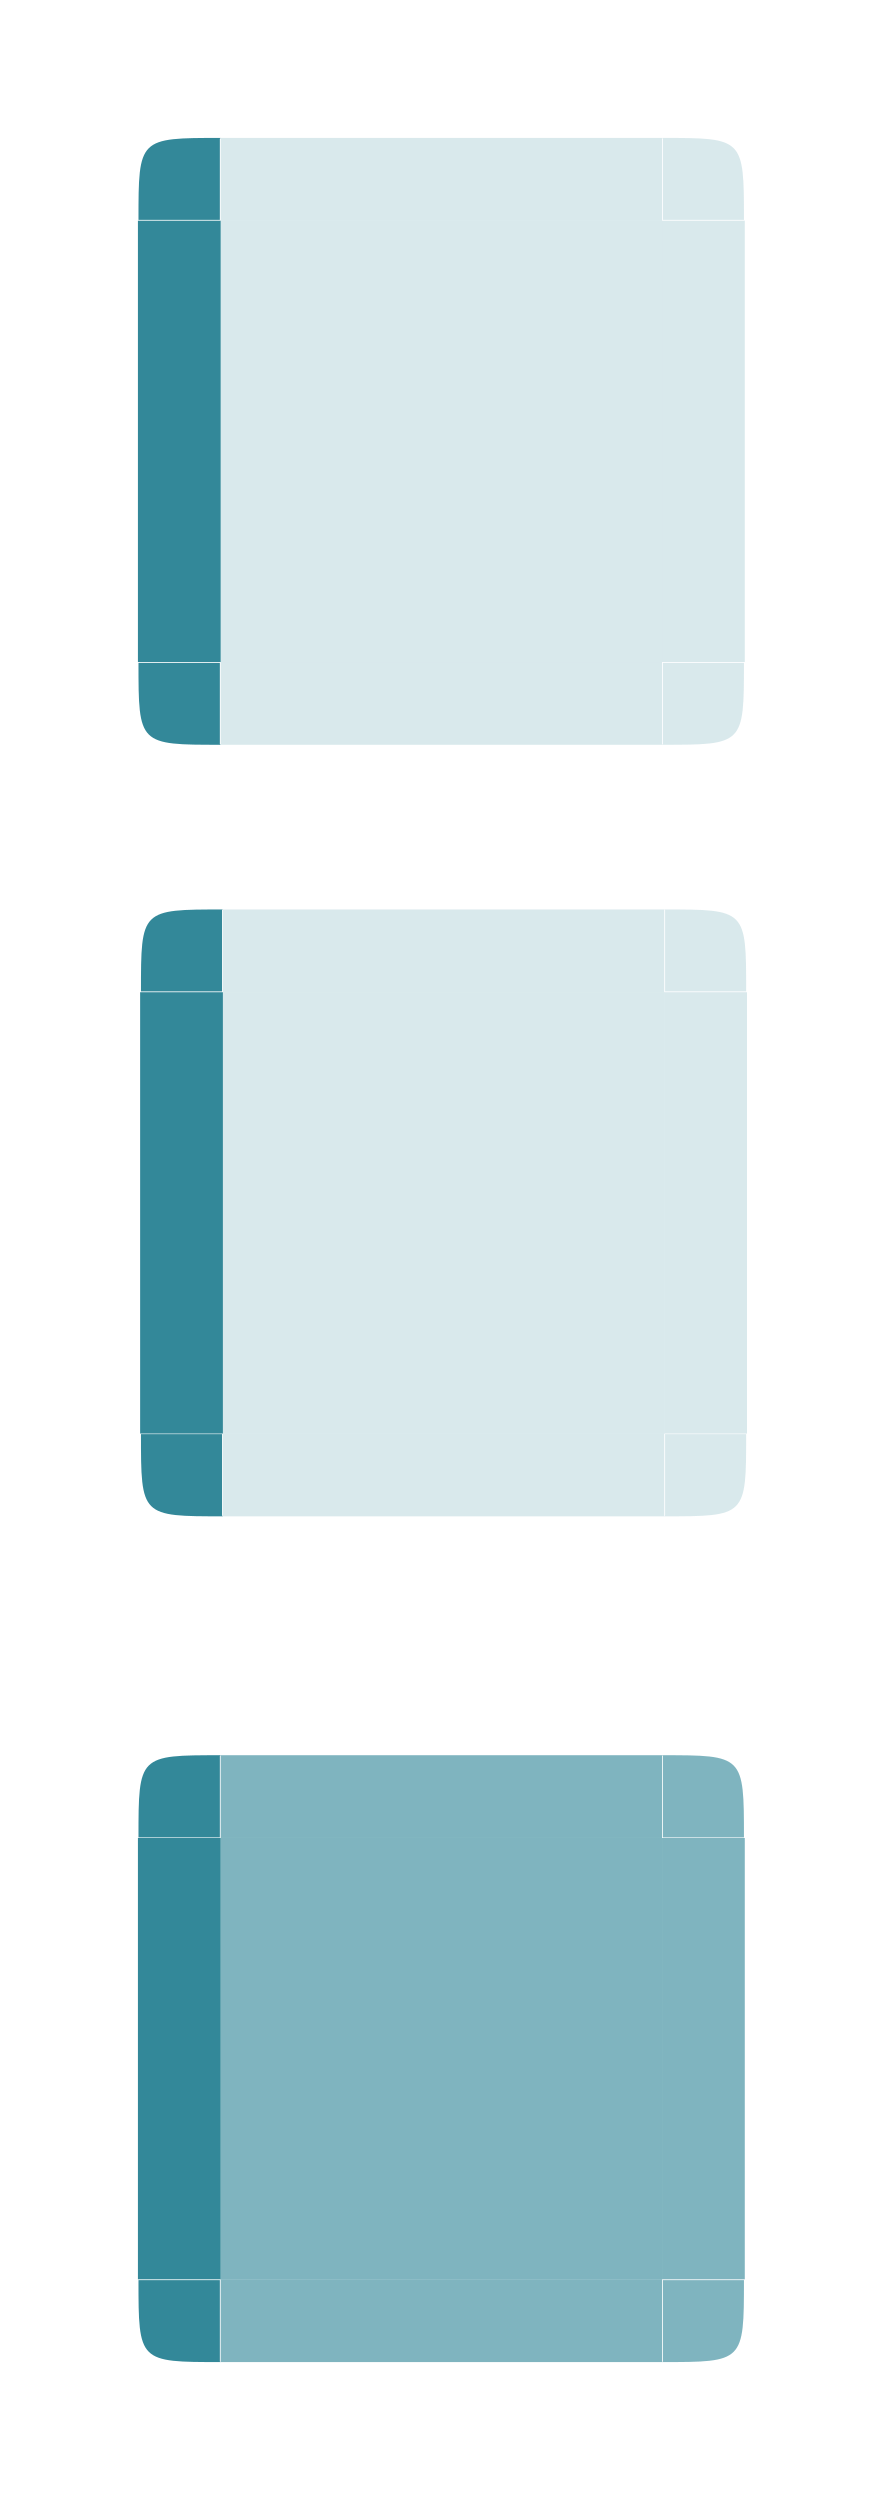
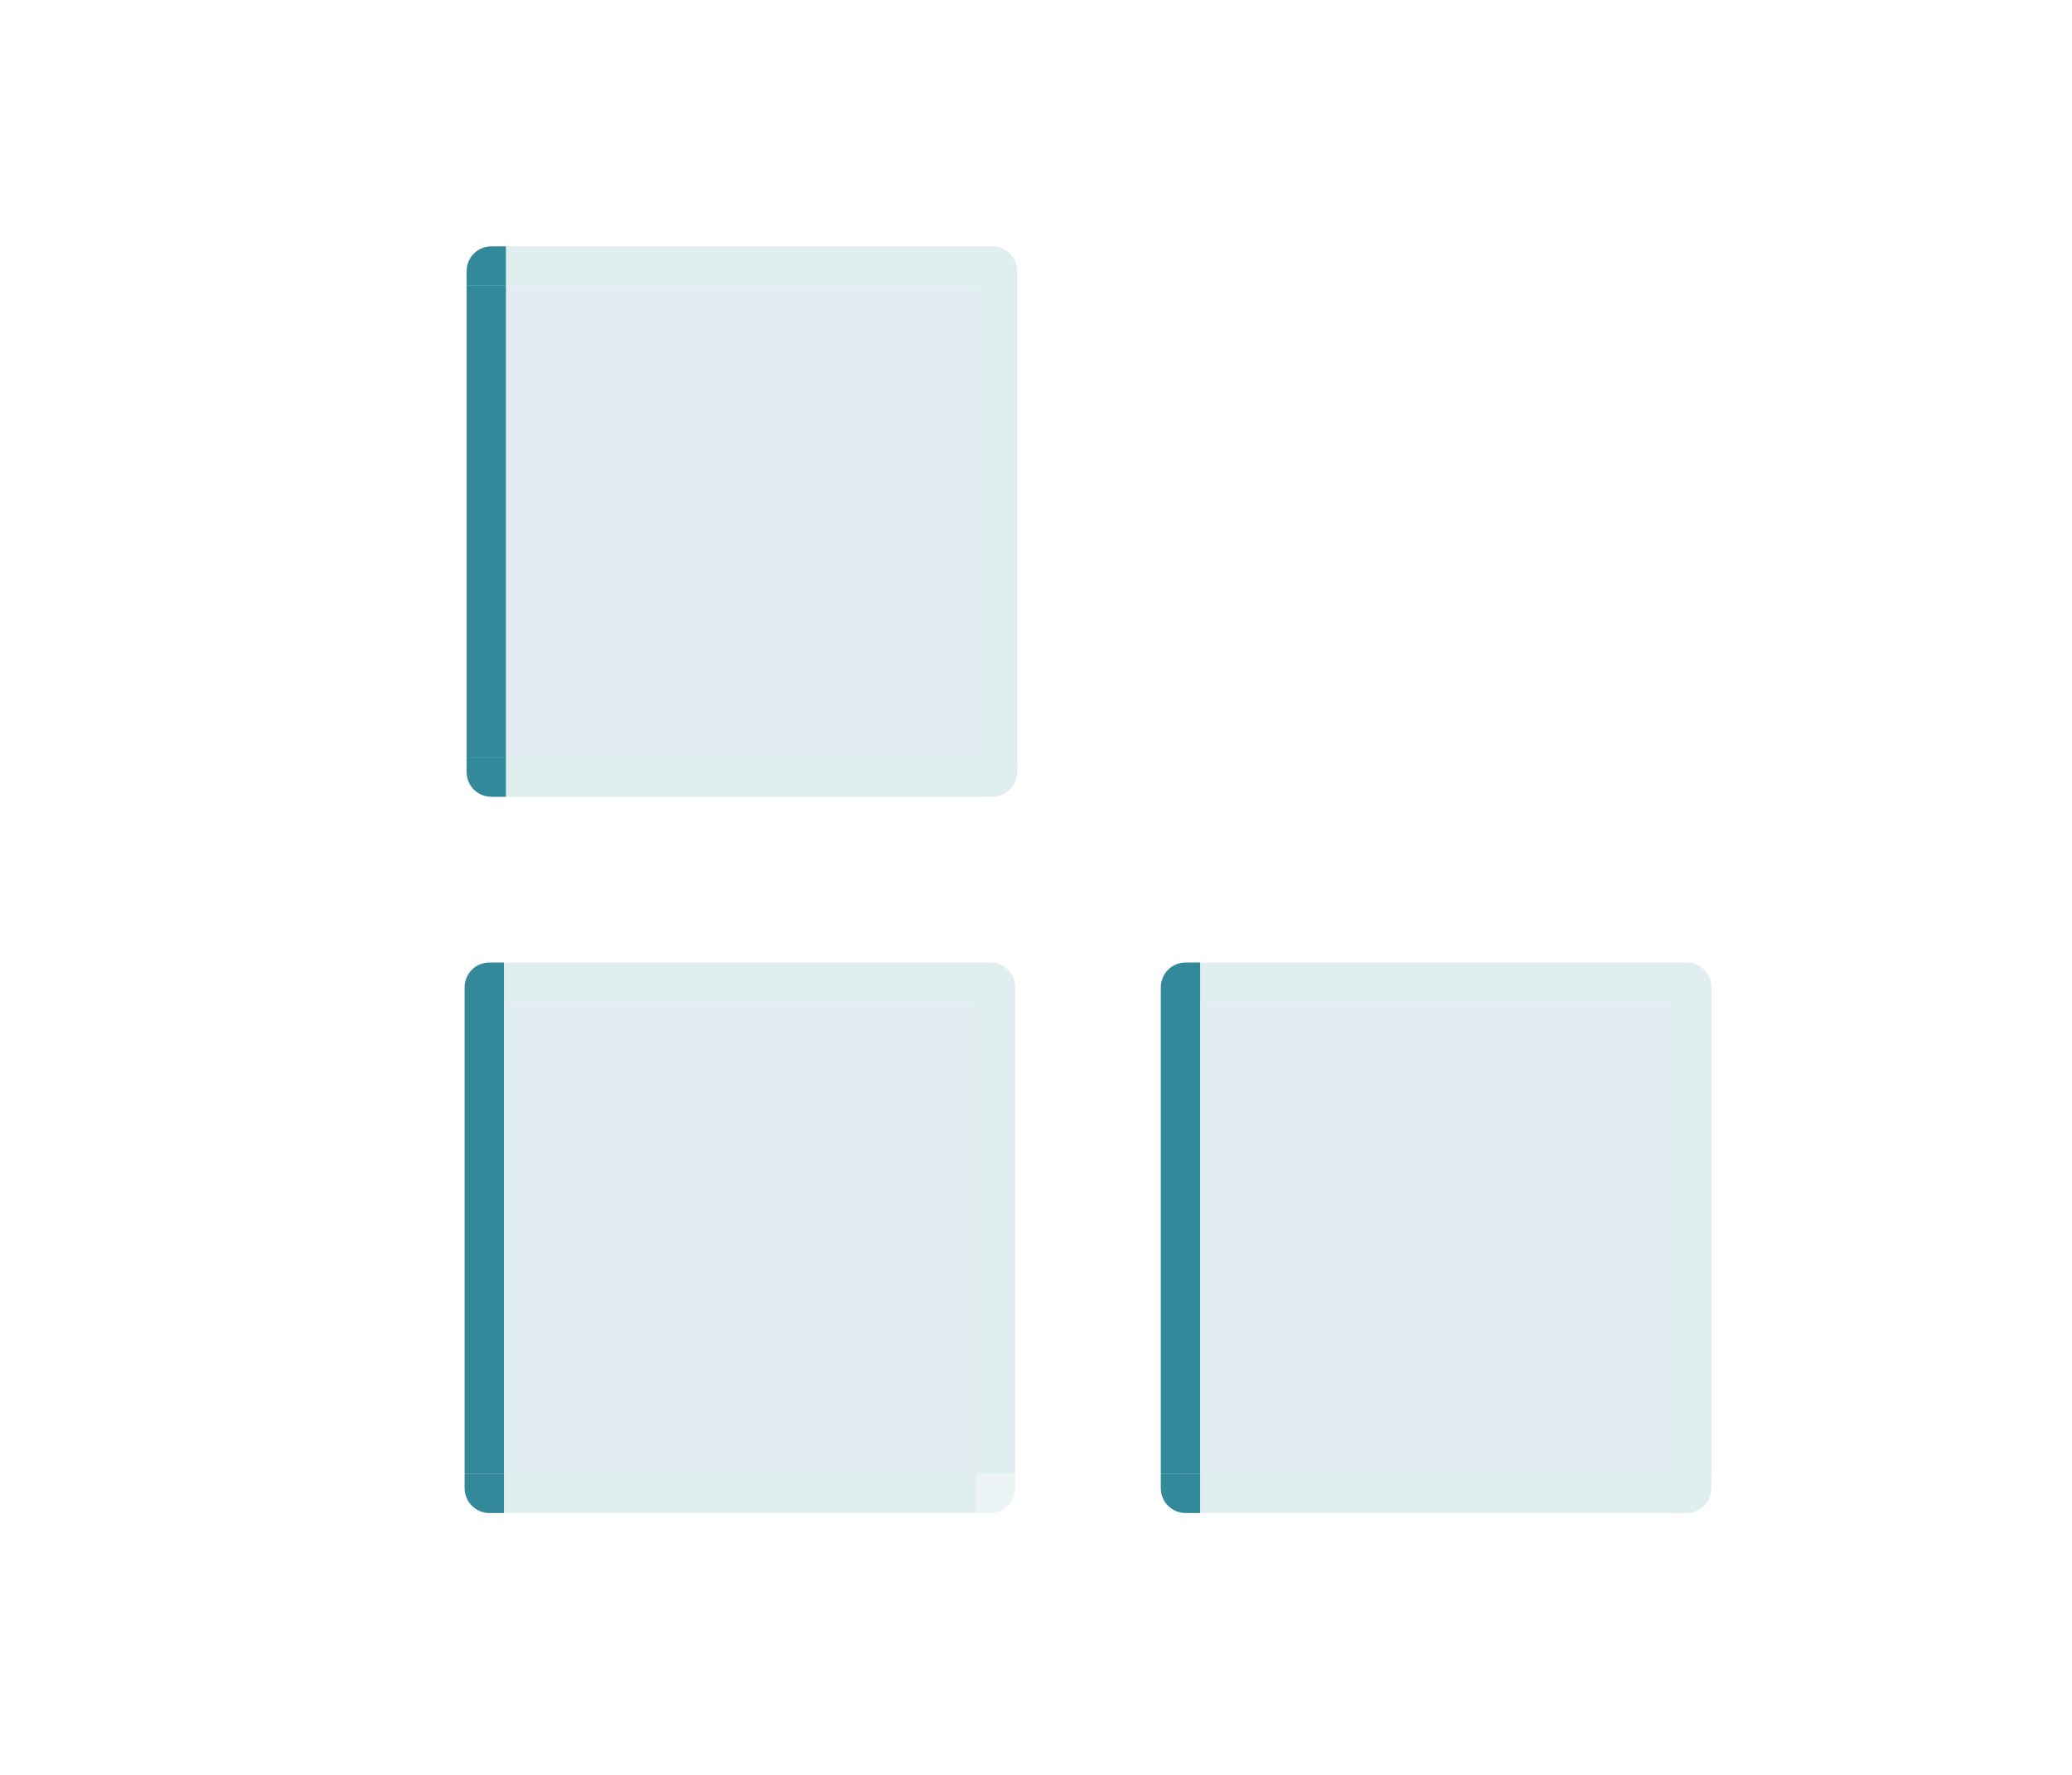
- <svg xmlns="http://www.w3.org/2000/svg" xmlns:ns1="http://www.openswatchbook.org/uri/2009/osb" id="svg7080" version="1.0" viewBox="0 0 32.08 90.63" height="90.63" width="32.08">
+ <svg xmlns="http://www.w3.org/2000/svg" xmlns:xlink="http://www.w3.org/1999/xlink" id="svg2" width="103.644" height="88.797" version="1">
  <defs id="defs7082">
-     <linearGradient id="selected" ns1:paint="solid">
-       <stop style="stop-color:#171717;stop-opacity:0.668;" offset="0" id="stop1138" />
+     <linearGradient id="linearGradient914">
+       <stop id="stop910" style="stop-color:#7f2aff;stop-opacity:1" offset="0" />
+       <stop id="stop912" style="stop-color:#0066ff;stop-opacity:1" offset="1" />
    </linearGradient>
-     <style type="text/css" id="current-color-scheme">
-       .ColorScheme-Text {
-         color:#41363b;
-         stop-color:#41363b;
-       }
-       .ColorScheme-Background {
-         color:#eff0f1;
-         stop-color:#eff0f1;
-       }
-       .ColorScheme-Highlight {
-         color:#3daee9;
-         stop-color:#3daee9;
-       }
-       .ColorScheme-ViewText {
-         
-         stop-
-       }
-       .ColorScheme-ViewBackground {
-         color:#fcfcfc;
-         stop-color:#fcfcfc;
-       }
-       .ColorScheme-ViewHover {
-         color:#93cee9;
-         stop-color:#93cee9;
-       }
-       .ColorScheme-ViewFocus{
-         color:#3daee9;
-         stop-color:#3daee9;
-       }
-       .ColorScheme-ButtonText {
-         
-         stop-
-       }
-       .ColorScheme-ButtonBackground {
-         color:#eff0f1;
-         stop-color:#eff0f1;
-       }
-       .ColorScheme-ButtonHover {
-         color:#93cee9;
-         stop-color:#93cee9;
-       }
-       .ColorScheme-ButtonFocus{
-         color:#3daee9;
-         stop-color:#3daee9;
-       }
-       </style>
-     <linearGradient id="fill" ns1:paint="solid">
-       <stop style="stop-color:#ffffff;stop-opacity:0.091;" offset="0" id="stop1075" />
+     <linearGradient id="linearGradient908">
+       <stop offset="0" style="stop-color:#a22f66;stop-opacity:1" id="stop904" />
+       <stop offset="1" style="stop-color:#0066ff;stop-opacity:1" id="stop906" />
    </linearGradient>
+     <linearGradient id="linearGradient902">
+       <stop offset="0" style="stop-color:#7f2aff;stop-opacity:0.251" id="stop898" />
+       <stop offset="1" style="stop-color:#0066ff;stop-opacity:1" id="stop900" />
+     </linearGradient>
+     <linearGradient id="linearGradient991">
+       <stop id="stop987" style="stop-color:#a22f66;stop-opacity:1" offset="0" />
+       <stop id="stop989" style="stop-color:#1b77a0;stop-opacity:1" offset="1" />
+     </linearGradient>
+     <linearGradient id="linearGradient1012" x1="242.143" x2="186.143" y1="828.857" y2="828.857" gradientUnits="userSpaceOnUse" xlink:href="#linearGradient914" />
+     <linearGradient id="linearGradient1014" x1="179.226" x2="332.06" y1="827.857" y2="827.857" gradientUnits="userSpaceOnUse" xlink:href="#linearGradient914" />
+     <linearGradient id="linearGradient1016" x1="26" x2="82" y1="39.016" y2="39.016" gradientTransform="matrix(0.491803,0,0,0.491803,10.45347,42.74408)" gradientUnits="userSpaceOnUse" xlink:href="#linearGradient914" />
+     <linearGradient id="linearGradient1018" x1="269.143" x2="325.143" y1="837.857" y2="837.857" gradientUnits="userSpaceOnUse" xlink:href="#linearGradient914" />
+     <linearGradient id="linearGradient1020" x1="269.143" x2="325.143" y1="827.857" y2="827.857" gradientUnits="userSpaceOnUse" xlink:href="#linearGradient914" />
+     <linearGradient id="linearGradient1022" x1="179.226" x2="332.06" y1="827.857" y2="827.857" gradientUnits="userSpaceOnUse" xlink:href="#linearGradient914" />
+     <linearGradient id="linearGradient1024" x1="186.143" x2="242.143" y1="827.857" y2="827.857" gradientUnits="userSpaceOnUse" xlink:href="#linearGradient914" />
+     <linearGradient id="linearGradient1026" x1="186.143" x2="242.143" y1="837.857" y2="837.857" gradientUnits="userSpaceOnUse" xlink:href="#linearGradient914" />
+     <linearGradient id="linearGradient1028" x1="325.143" x2="269.143" y1="828.857" y2="828.857" gradientUnits="userSpaceOnUse" xlink:href="#linearGradient914" />
+     <linearGradient id="linearGradient1016-7" x1="26" x2="82" y1="39.016" y2="39.016" gradientTransform="matrix(0.491803,0,0,0.491803,38.97804,42.74403)" gradientUnits="userSpaceOnUse" xlink:href="#linearGradient914" />
+     <linearGradient id="linearGradient917" x1="186.143" x2="242.143" y1="837.857" y2="837.857" gradientUnits="userSpaceOnUse" xlink:href="#linearGradient914" />
+     <linearGradient id="linearGradient919" x1="186.143" x2="242.143" y1="827.857" y2="827.857" gradientUnits="userSpaceOnUse" xlink:href="#linearGradient914" />
+     <linearGradient id="linearGradient921" x1="179.226" x2="332.06" y1="827.857" y2="827.857" gradientUnits="userSpaceOnUse" xlink:href="#linearGradient914" />
+     <linearGradient id="linearGradient923" x1="269.143" x2="325.143" y1="827.857" y2="827.857" gradientUnits="userSpaceOnUse" xlink:href="#linearGradient914" />
+     <linearGradient id="linearGradient925" x1="269.143" x2="325.143" y1="837.857" y2="837.857" gradientUnits="userSpaceOnUse" xlink:href="#linearGradient914" />
+     <linearGradient id="linearGradient927" x1="242.143" x2="186.143" y1="828.857" y2="828.857" gradientUnits="userSpaceOnUse" xlink:href="#linearGradient914" />
+     <linearGradient id="linearGradient929" x1="179.226" x2="332.06" y1="827.857" y2="827.857" gradientUnits="userSpaceOnUse" xlink:href="#linearGradient914" />
+     <linearGradient id="linearGradient931" x1="325.143" x2="269.143" y1="828.857" y2="828.857" gradientUnits="userSpaceOnUse" xlink:href="#linearGradient914" />
+     <linearGradient id="linearGradient1016-6" x1="26" x2="82" y1="39.016" y2="39.016" gradientTransform="matrix(0.491803,0,0,0.491803,10.55346,6.913576)" gradientUnits="userSpaceOnUse" xlink:href="#linearGradient914" />
+     <linearGradient id="linearGradient1008" x1="186.143" x2="242.143" y1="837.857" y2="837.857" gradientUnits="userSpaceOnUse" xlink:href="#linearGradient914" />
+     <linearGradient id="linearGradient1010" x1="186.143" x2="242.143" y1="827.857" y2="827.857" gradientUnits="userSpaceOnUse" xlink:href="#linearGradient914" />
+     <linearGradient id="linearGradient1013" x1="179.226" x2="332.06" y1="827.857" y2="827.857" gradientUnits="userSpaceOnUse" xlink:href="#linearGradient914" />
+     <linearGradient id="linearGradient1015" x1="269.143" x2="325.143" y1="827.857" y2="827.857" gradientUnits="userSpaceOnUse" xlink:href="#linearGradient914" />
+     <linearGradient id="linearGradient1017" x1="269.143" x2="325.143" y1="837.857" y2="837.857" gradientUnits="userSpaceOnUse" xlink:href="#linearGradient914" />
+     <linearGradient id="linearGradient1019" x1="242.143" x2="186.143" y1="828.857" y2="828.857" gradientUnits="userSpaceOnUse" xlink:href="#linearGradient914" />
+     <linearGradient id="linearGradient1021" x1="179.226" x2="332.06" y1="827.857" y2="827.857" gradientUnits="userSpaceOnUse" xlink:href="#linearGradient914" />
+     <linearGradient id="linearGradient1023" x1="325.143" x2="269.143" y1="828.857" y2="828.857" gradientUnits="userSpaceOnUse" xlink:href="#linearGradient914" />
  </defs>
-   <rect style="opacity:0.15;fill:#006A80;fill-opacity:1;stroke:none;stroke-width:0.32" id="hover-center" width="16" height="16" x="8.08" y="35.97" />
-   <rect y="-27.08" x="35.97" height="3" width="16" id="hover-right" style="opacity:0.15;fill:#006A80;fill-opacity:1;stroke:none;stroke-width:0.139" transform="rotate(90)" />
-   <path id="hover-topright" d="m 24.08,32.97 c 2.97,0 2.97,0 2.97,2.97 0,0 0,0 0,0 h -2.94 c 0,0 0,0 0,0 v -2.95 c 0,0 0,0 0,0 z" style="opacity:0.15;fill:#006A80;fill-opacity:1;fill-rule:nonzero;stroke:none;stroke-width:0.23;stroke-linecap:square;stroke-linejoin:round;stroke-miterlimit:4;stroke-dasharray:none;stroke-dashoffset:0;stroke-opacity:1" />
-   <rect transform="rotate(90)" style="fill:#006A80;fill-opacity:0.8;stroke:none;stroke-width:0.139" class="ColorScheme-Highlight" id="hover-left" width="16" height="3" x="35.97" y="-8.08" />
-   <rect transform="scale(-1)" style="opacity:0.15;fill:#006A80;fill-opacity:1;stroke:none;stroke-width:0.139" id="hover-top" width="16" height="3" x="-24.08" y="-35.97" />
-   <rect y="-54.97" x="-24.08" height="3" width="16" id="hover-bottom" style="opacity:0.15;fill:#006A80;fill-opacity:1;stroke:none;stroke-width:0.139" transform="scale(-1)" />
-   <path style="opacity:1;fill:#006A80;fill-opacity:0.8;fill-rule:nonzero;stroke:none;stroke-width:0.23;stroke-linecap:square;stroke-linejoin:round;stroke-miterlimit:4;stroke-dasharray:none;stroke-dashoffset:0;stroke-opacity:1" class="ColorScheme-Highlight" d="m 8.08,32.97 c -2.97,0 -2.97,0 -2.97,2.97 0,0 0,0 0,0 h 2.94 c 0,0 0,0 0,0 v -2.95 c 0,0 0,0 0,0 z" id="hover-topleft" />
-   <path id="hover-bottomleft" d="m 8.08,54.97 c -2.97,0 -2.97,0 -2.97,-2.98 0,0 0,0 0,0 h 2.94 c 0,0 0,0 0,0 v 2.95 c 0,0 0,0 0,0 z" class="ColorScheme-Highlight" style="opacity:1;fill:#006A80;fill-opacity:0.8;fill-rule:nonzero;stroke:none;stroke-width:0.23;stroke-linecap:square;stroke-linejoin:round;stroke-miterlimit:4;stroke-dasharray:none;stroke-dashoffset:0;stroke-opacity:1" />
-   <path style="opacity:0.15;fill:#006A80;fill-opacity:1;fill-rule:nonzero;stroke:none;stroke-width:0.23;stroke-linecap:square;stroke-linejoin:round;stroke-miterlimit:4;stroke-dasharray:none;stroke-dashoffset:0;stroke-opacity:1" d="m 24.08,54.97 c 2.97,0 2.97,0 2.97,-2.98 0,0 0,0 0,0 h -2.94 c 0,0 0,0 0,0 v 2.95 c 0,0 0,0 0,0 z" id="hover-bottomright" />
-   <rect y="8" x="8" height="16" width="16" id="normal-center" style="opacity:0.15;fill:#006A80;fill-opacity:1;stroke:none;stroke-width:0.32" />
-   <rect transform="rotate(90)" style="opacity:0.15;fill:#006A80;fill-opacity:1;stroke:none;stroke-width:0.139" id="normal-right" width="16" height="3" x="8" y="-27" />
-   <path style="opacity:0.15;fill:#006A80;fill-opacity:1;fill-rule:nonzero;stroke:none;stroke-width:0.23;stroke-linecap:square;stroke-linejoin:round;stroke-miterlimit:4;stroke-dasharray:none;stroke-dashoffset:0;stroke-opacity:1" d="m 24,5 c 2.96,0 2.97,0 2.97,2.97 0,0 0,0 0,0 h -2.94 c 0,0 0,0 0,0 V 5.03 c 0,0 0,0 0,0 z" id="normal-topright" />
-   <rect y="-8" x="8" height="3" width="16" id="normal-left" class="ColorScheme-Highlight" style="fill:#006A80;fill-opacity:0.8;stroke:none;stroke-width:0.139" transform="rotate(90)" />
-   <rect y="-8" x="-24" height="3" width="16" id="normal-top" style="opacity:0.15;fill:#006A80;fill-opacity:1;stroke:none;stroke-width:0.139" transform="scale(-1)" />
-   <rect transform="scale(-1)" style="opacity:0.15;fill:#006A80;fill-opacity:1;stroke:none;stroke-width:0.139" id="normal-bottom" width="16" height="3" x="-24" y="-27" />
-   <path id="normal-topleft" d="M 8,5 C 5.03,5 5.02,5 5.02,7.97 c 0,0 0,0 0,0 h 2.95 c 0,0 0,0 0,0 V 5.03 c 0,0 0,0 0,0 z" class="ColorScheme-Highlight" style="opacity:1;fill:#006A80;fill-opacity:0.8;fill-rule:nonzero;stroke:none;stroke-width:0.23;stroke-linecap:square;stroke-linejoin:round;stroke-miterlimit:4;stroke-dasharray:none;stroke-dashoffset:0;stroke-opacity:1" />
-   <path style="opacity:1;fill:#006A80;fill-opacity:0.8;fill-rule:nonzero;stroke:none;stroke-width:0.23;stroke-linecap:square;stroke-linejoin:round;stroke-miterlimit:4;stroke-dasharray:none;stroke-dashoffset:0;stroke-opacity:1" class="ColorScheme-Highlight" d="m 8,27 c -2.97,0 -2.98,0 -2.98,-2.97 0,0 0,0 0,0 h 2.95 c 0,0 0,0 0,0 v 2.94 c 0,0 0,0 0,0 z" id="normal-bottomleft" />
-   <path id="normal-bottomright" d="m 24,27 c 2.96,0 2.97,0 2.97,-2.97 0,0 0,0 0,0 h -2.94 c 0,0 0,0 0,0 v 2.94 c 0,0 0,0 0,0 z" style="opacity:0.15;fill:#006A80;fill-opacity:1;fill-rule:nonzero;stroke:none;stroke-width:0.23;stroke-linecap:square;stroke-linejoin:round;stroke-miterlimit:4;stroke-dasharray:none;stroke-dashoffset:0;stroke-opacity:1" />
-   <rect y="66.63" x="8" height="16" width="16" id="selected-center" style="opacity:0.5;fill:#006A80;fill-opacity:1;stroke:none;stroke-width:0.32" />
-   <rect transform="rotate(90)" style="opacity:0.5;fill:#006A80;fill-opacity:1;stroke:none;stroke-width:0.139" id="selected-right" width="16" height="3" x="66.63" y="-27" />
-   <path style="opacity:0.5;fill:#006A80;fill-opacity:1;fill-rule:nonzero;stroke:none;stroke-width:0.23;stroke-linecap:square;stroke-linejoin:round;stroke-miterlimit:4;stroke-dasharray:none;stroke-dashoffset:0;stroke-opacity:1" d="m 24,63.63 c 2.96,0 2.97,0 2.97,2.98 0,0 0,0 0,0 h -2.94 c 0,0 0,0 0,0 v -2.95 c 0,0 0,0 0,0 z" id="selected-topright" />
-   <rect y="-8" x="66.63" height="3" width="16" id="selected-left" class="ColorScheme-Highlight" style="fill:#006A80;fill-opacity:0.8;stroke:none;stroke-width:0.139" transform="rotate(90)" />
-   <rect y="-66.63" x="-24" height="3" width="16" id="selected-top" style="opacity:0.5;fill:#006A80;fill-opacity:1;stroke:none;stroke-width:0.139" transform="scale(-1)" />
-   <rect transform="scale(-1)" style="opacity:0.5;fill:#006A80;fill-opacity:1;stroke:none;stroke-width:0.139" id="selected-bottom" width="16" height="3" x="-24" y="-85.63" />
-   <path id="selected-topleft" d="m 8,63.63 c -2.97,0 -2.98,0 -2.98,2.98 0,0 0,0 0,0 h 2.95 c 0,0 0,0 0,0 v -2.95 c 0,0 0,0 0,0 z" class="ColorScheme-Highlight" style="opacity:1;fill:#006A80;fill-opacity:0.8;fill-rule:nonzero;stroke:none;stroke-width:0.23;stroke-linecap:square;stroke-linejoin:round;stroke-miterlimit:4;stroke-dasharray:none;stroke-dashoffset:0;stroke-opacity:1" />
-   <path style="opacity:1;fill:#006A80;fill-opacity:0.8;fill-rule:nonzero;stroke:none;stroke-width:0.23;stroke-linecap:square;stroke-linejoin:round;stroke-miterlimit:4;stroke-dasharray:none;stroke-dashoffset:0;stroke-opacity:1" class="ColorScheme-Highlight" d="m 8,85.63 c -2.97,0 -2.98,0 -2.98,-2.97 0,0 0,0 0,0 h 2.95 c 0,0 0,0 0,0 v 2.95 c 0,0 0,0 0,0 z" id="selected-bottomleft" />
-   <path id="selected-bottomright" d="m 24,85.63 c 2.96,0 2.97,0 2.97,-2.97 0,0 0,0 0,0 h -2.94 c 0,0 0,0 0,0 v 2.95 c 0,0 0,0 0,0 z" style="opacity:0.5;fill:#006A80;fill-opacity:1;fill-rule:nonzero;stroke:none;stroke-width:0.23;stroke-linecap:square;stroke-linejoin:round;stroke-miterlimit:4;stroke-dasharray:none;stroke-dashoffset:0;stroke-opacity:1" />
+   <path id="selected-center" style="opacity:0.12;fill:#006a80;fill-opacity:1;stroke-width:0.492" d="m 25.208,50.129 v 23.607 h 23.607 V 50.129 Z" />
+   <g id="selected-left" style="opacity:0.8;fill:#006a80;fill-opacity:1" transform="matrix(0.4918031,0,0,1.47541,-68.30533,-1174.258)">
+     <path id="path4119" style="opacity:1;fill:#006a80;fill-opacity:1" d="m 186.143,829.857 v 16 h 4 v -16 z" />
+   </g>
+   <g id="selected-topleft" style="opacity:0.8;fill:#006a80;fill-opacity:1" transform="matrix(0.4918031,0,0,0.4918031,-68.30533,-358.0051)">
+     <path id="path4131" style="opacity:1;fill:#006a80;fill-opacity:1" d="m 186.143,829.857 h 4 v -4 h -1.469 c -1.405,0 -2.531,1.116 -2.531,2.531 z" />
+   </g>
+   <g id="selected-top" style="opacity:0.8;fill:#006a80;fill-opacity:1" transform="matrix(0.1802025,0,0,0.4918031,-9.056683,-358.0051)">
+     <path id="path4143" style="opacity:0.15;fill:#006a80;fill-opacity:1" d="m 190.143,825.857 v 4 h 131 v -4 z" />
+   </g>
+   <g id="selected-topright" style="opacity:0.8;fill:#006a80;fill-opacity:1" transform="matrix(0.4918031,0,0,0.4918031,-109.1249,-358.0051)">
+     <path id="path4155" style="opacity:0.15;fill:#006a80;fill-opacity:1" d="m 321.143,825.857 v 4 h 4 v -1.469 c 0,-1.405 -1.116,-2.531 -2.531,-2.531 z" />
+   </g>
+   <g id="selected-right" style="opacity:0.8;fill:#006a80;fill-opacity:1" transform="matrix(0.4918031,0,0,1.475411,-109.1249,-1174.259)">
+     <path id="path4167" style="opacity:0.15;fill:#006a80;fill-opacity:1" d="m 325.143,829.857 v 16 h -4 v -16 z" />
+   </g>
+   <g id="selected-bottomright" style="opacity:0.8;fill:#006a80;fill-opacity:1" transform="matrix(-0.4918031,0,0,-0.4918031,142.3268,481.854)">
+     <path id="path4131-3" style="opacity:0.1;fill:#006a80;fill-opacity:1" d="m 186.143,829.857 h 4 v -4 h -1.469 c -1.405,0 -2.531,1.116 -2.531,2.531 z" />
+   </g>
+   <g id="selected-bottom" style="opacity:0.8;fill:#006a80;fill-opacity:1" transform="matrix(0.1802025,0,0,-0.4918031,-9.056677,481.854)">
+     <path id="path4143-6" style="opacity:0.15;fill:#006a80;fill-opacity:1" d="m 190.143,825.857 v 4 h 131 v -4 z" />
+   </g>
+   <g id="selected-bottomleft" style="opacity:0.8;fill:#006a80;fill-opacity:1" transform="matrix(-0.4918031,0,0,-0.4918031,183.1467,481.854)">
+     <path id="path4155-5" style="opacity:1;fill:#006a80;fill-opacity:1" d="m 321.143,825.857 v 4 h 4 v -1.469 c 0,-1.405 -1.116,-2.531 -2.531,-2.531 z" />
+   </g>
+   <path id="hover-center" style="opacity:0.12;fill:#006a80;fill-opacity:1;stroke-width:0.492" d="M 60.032,50.129 V 73.735 H 83.639 V 50.129 Z" />
+   <g id="hover-left" style="opacity:0.8;fill:#006a80;fill-opacity:1" transform="matrix(0.4918031,0,0,1.47541,-33.4806,-1174.258)">
+     <path id="path4119-5" style="opacity:1;fill:#006a80;fill-opacity:1" d="m 186.143,829.857 v 16 h 4 v -16 z" />
+   </g>
+   <g id="hover-topleft" style="opacity:0.8;fill:#006a80;fill-opacity:1" transform="matrix(0.4918031,0,0,0.4918031,-33.4806,-358.0051)">
+     <path id="path4131-35" style="opacity:1;fill:#006a80;fill-opacity:1" d="m 186.143,829.857 h 4 v -4 h -1.469 c -1.405,0 -2.531,1.116 -2.531,2.531 z" />
+   </g>
+   <g id="hover-top" style="opacity:0.8;fill:#006a80;fill-opacity:1" transform="matrix(0.1802025,0,0,0.4918031,25.76801,-358.0051)">
+     <path id="path4143-62" style="opacity:0.15;fill:#006a80;fill-opacity:1" d="m 190.143,825.857 v 4 h 131 v -4 z" />
+   </g>
+   <g id="hover-topright" style="opacity:0.8;fill:#006a80;fill-opacity:1" transform="matrix(0.4918031,0,0,0.4918031,-74.30016,-358.0051)">
+     <path id="path4155-9" style="opacity:0.15;fill:#006a80;fill-opacity:1" d="m 321.143,825.857 v 4 h 4 v -1.469 c 0,-1.405 -1.116,-2.531 -2.531,-2.531 z" />
+   </g>
+   <g id="hover-right" style="opacity:0.8;fill:#006a80;fill-opacity:1" transform="matrix(0.4918031,0,0,1.475411,-74.30016,-1174.259)">
+     <path id="path4167-1" style="opacity:0.15;fill:#006a80;fill-opacity:1" d="m 325.143,829.857 v 16 h -4 v -16 z" />
+   </g>
+   <g id="hover-bottomright" style="opacity:0.8;fill:#006a80;fill-opacity:1" transform="matrix(-0.4918031,0,0,-0.4918031,177.1515,481.8539)">
+     <path id="path4131-3-2" style="opacity:0.15;fill:#006a80;fill-opacity:1" d="m 186.143,829.857 h 4 v -4 h -1.469 c -1.405,0 -2.531,1.116 -2.531,2.531 z" />
+   </g>
+   <g id="hover-bottom" style="opacity:0.8;fill:#006a80;fill-opacity:1" transform="matrix(0.1802025,0,0,-0.4918031,25.76801,481.8539)">
+     <path id="path4143-6-7" style="opacity:0.15;fill:#006a80;fill-opacity:1" d="m 190.143,825.857 v 4 h 131 v -4 z" />
+   </g>
+   <g id="hover-bottomleft" style="opacity:0.8;fill:#006a80;fill-opacity:1" transform="matrix(-0.4918031,0,0,-0.4918031,217.9713,481.8539)">
+     <path id="path4155-5-0" style="opacity:1;fill:#006a80;fill-opacity:1" d="m 321.143,825.857 v 4 h 4 v -1.469 c 0,-1.405 -1.116,-2.531 -2.531,-2.531 z" />
+   </g>
+   <path id="selected+hover-center" style="opacity:0.12;fill:#006a80;fill-opacity:1;stroke-width:0.492" d="M 25.308,14.298 V 37.905 H 48.914 V 14.298 Z" />
+   <g id="selected+hover-left" style="opacity:0.8;fill:#735fb9;fill-opacity:1" transform="matrix(0.4918031,0,0,1.47541,-68.20528,-1210.089)">
+     <path id="path4119-0" style="opacity:1;fill:#006a80;fill-opacity:1" d="m 186.143,829.857 v 16 h 4 v -16 z" />
+   </g>
+   <g id="selected+hover-topleft" style="opacity:0.8;fill:#735fb9;fill-opacity:1" transform="matrix(0.4918031,0,0,0.4918031,-68.20528,-393.8356)">
+     <path id="path4131-6" style="opacity:1;fill:#006a80;fill-opacity:1" d="m 186.143,829.857 h 4 v -4 h -1.469 c -1.405,0 -2.531,1.116 -2.531,2.531 z" />
+   </g>
+   <g id="selected+hover-top" style="opacity:0.8;fill:#735fb9;fill-opacity:1" transform="matrix(0.1802025,0,0,0.4918031,-8.956686,-393.8356)">
+     <path id="path4143-2" style="opacity:0.15;fill:#006a80;fill-opacity:1" d="m 190.143,825.857 v 4 h 131 v -4 z" />
+   </g>
+   <g id="selected+hover-topright" style="opacity:0.8;fill:#735fb9;fill-opacity:1" transform="matrix(0.4918031,0,0,0.4918031,-109.0249,-393.8356)">
+     <path id="path4155-6" style="opacity:0.15;fill:#006a80;fill-opacity:1" d="m 321.143,825.857 v 4 h 4 v -1.469 c 0,-1.405 -1.116,-2.531 -2.531,-2.531 z" />
+   </g>
+   <g id="selected+hover-right" style="opacity:0.8;fill:#735fb9;fill-opacity:1" transform="matrix(0.4918031,0,0,1.475411,-109.0249,-1210.09)">
+     <path id="path4167-18" style="opacity:0.15;fill:#006a80;fill-opacity:1" d="m 325.143,829.857 v 16 h -4 v -16 z" />
+   </g>
+   <g id="selected+hover-bottomright" style="opacity:0.8;fill:#735fb9;fill-opacity:1" transform="matrix(-0.4918031,0,0,-0.4918031,142.4268,446.0235)">
+     <path id="path4131-3-7" style="opacity:0.15;fill:#006a80;fill-opacity:1" d="m 186.143,829.857 h 4 v -4 h -1.469 c -1.405,0 -2.531,1.116 -2.531,2.531 z" />
+   </g>
+   <g id="selected+hover-bottom" style="opacity:0.8;fill:#735fb9;fill-opacity:1" transform="matrix(0.1802025,0,0,-0.4918031,-8.956685,446.0235)">
+     <path id="path4143-6-9" style="opacity:0.15;fill:#006a80;fill-opacity:1" d="m 190.143,825.857 v 4 h 131 v -4 z" />
+   </g>
+   <g id="selected+hover-bottomleft" style="opacity:0.8;fill:#735fb9;fill-opacity:1" transform="matrix(-0.4918031,0,0,-0.4918031,183.2466,446.0235)">
+     <path id="path4155-5-2" style="opacity:1;fill:#006a80;fill-opacity:1" d="m 321.143,825.857 v 4 h 4 v -1.469 c 0,-1.405 -1.116,-2.531 -2.531,-2.531 z" />
+   </g>
</svg>
